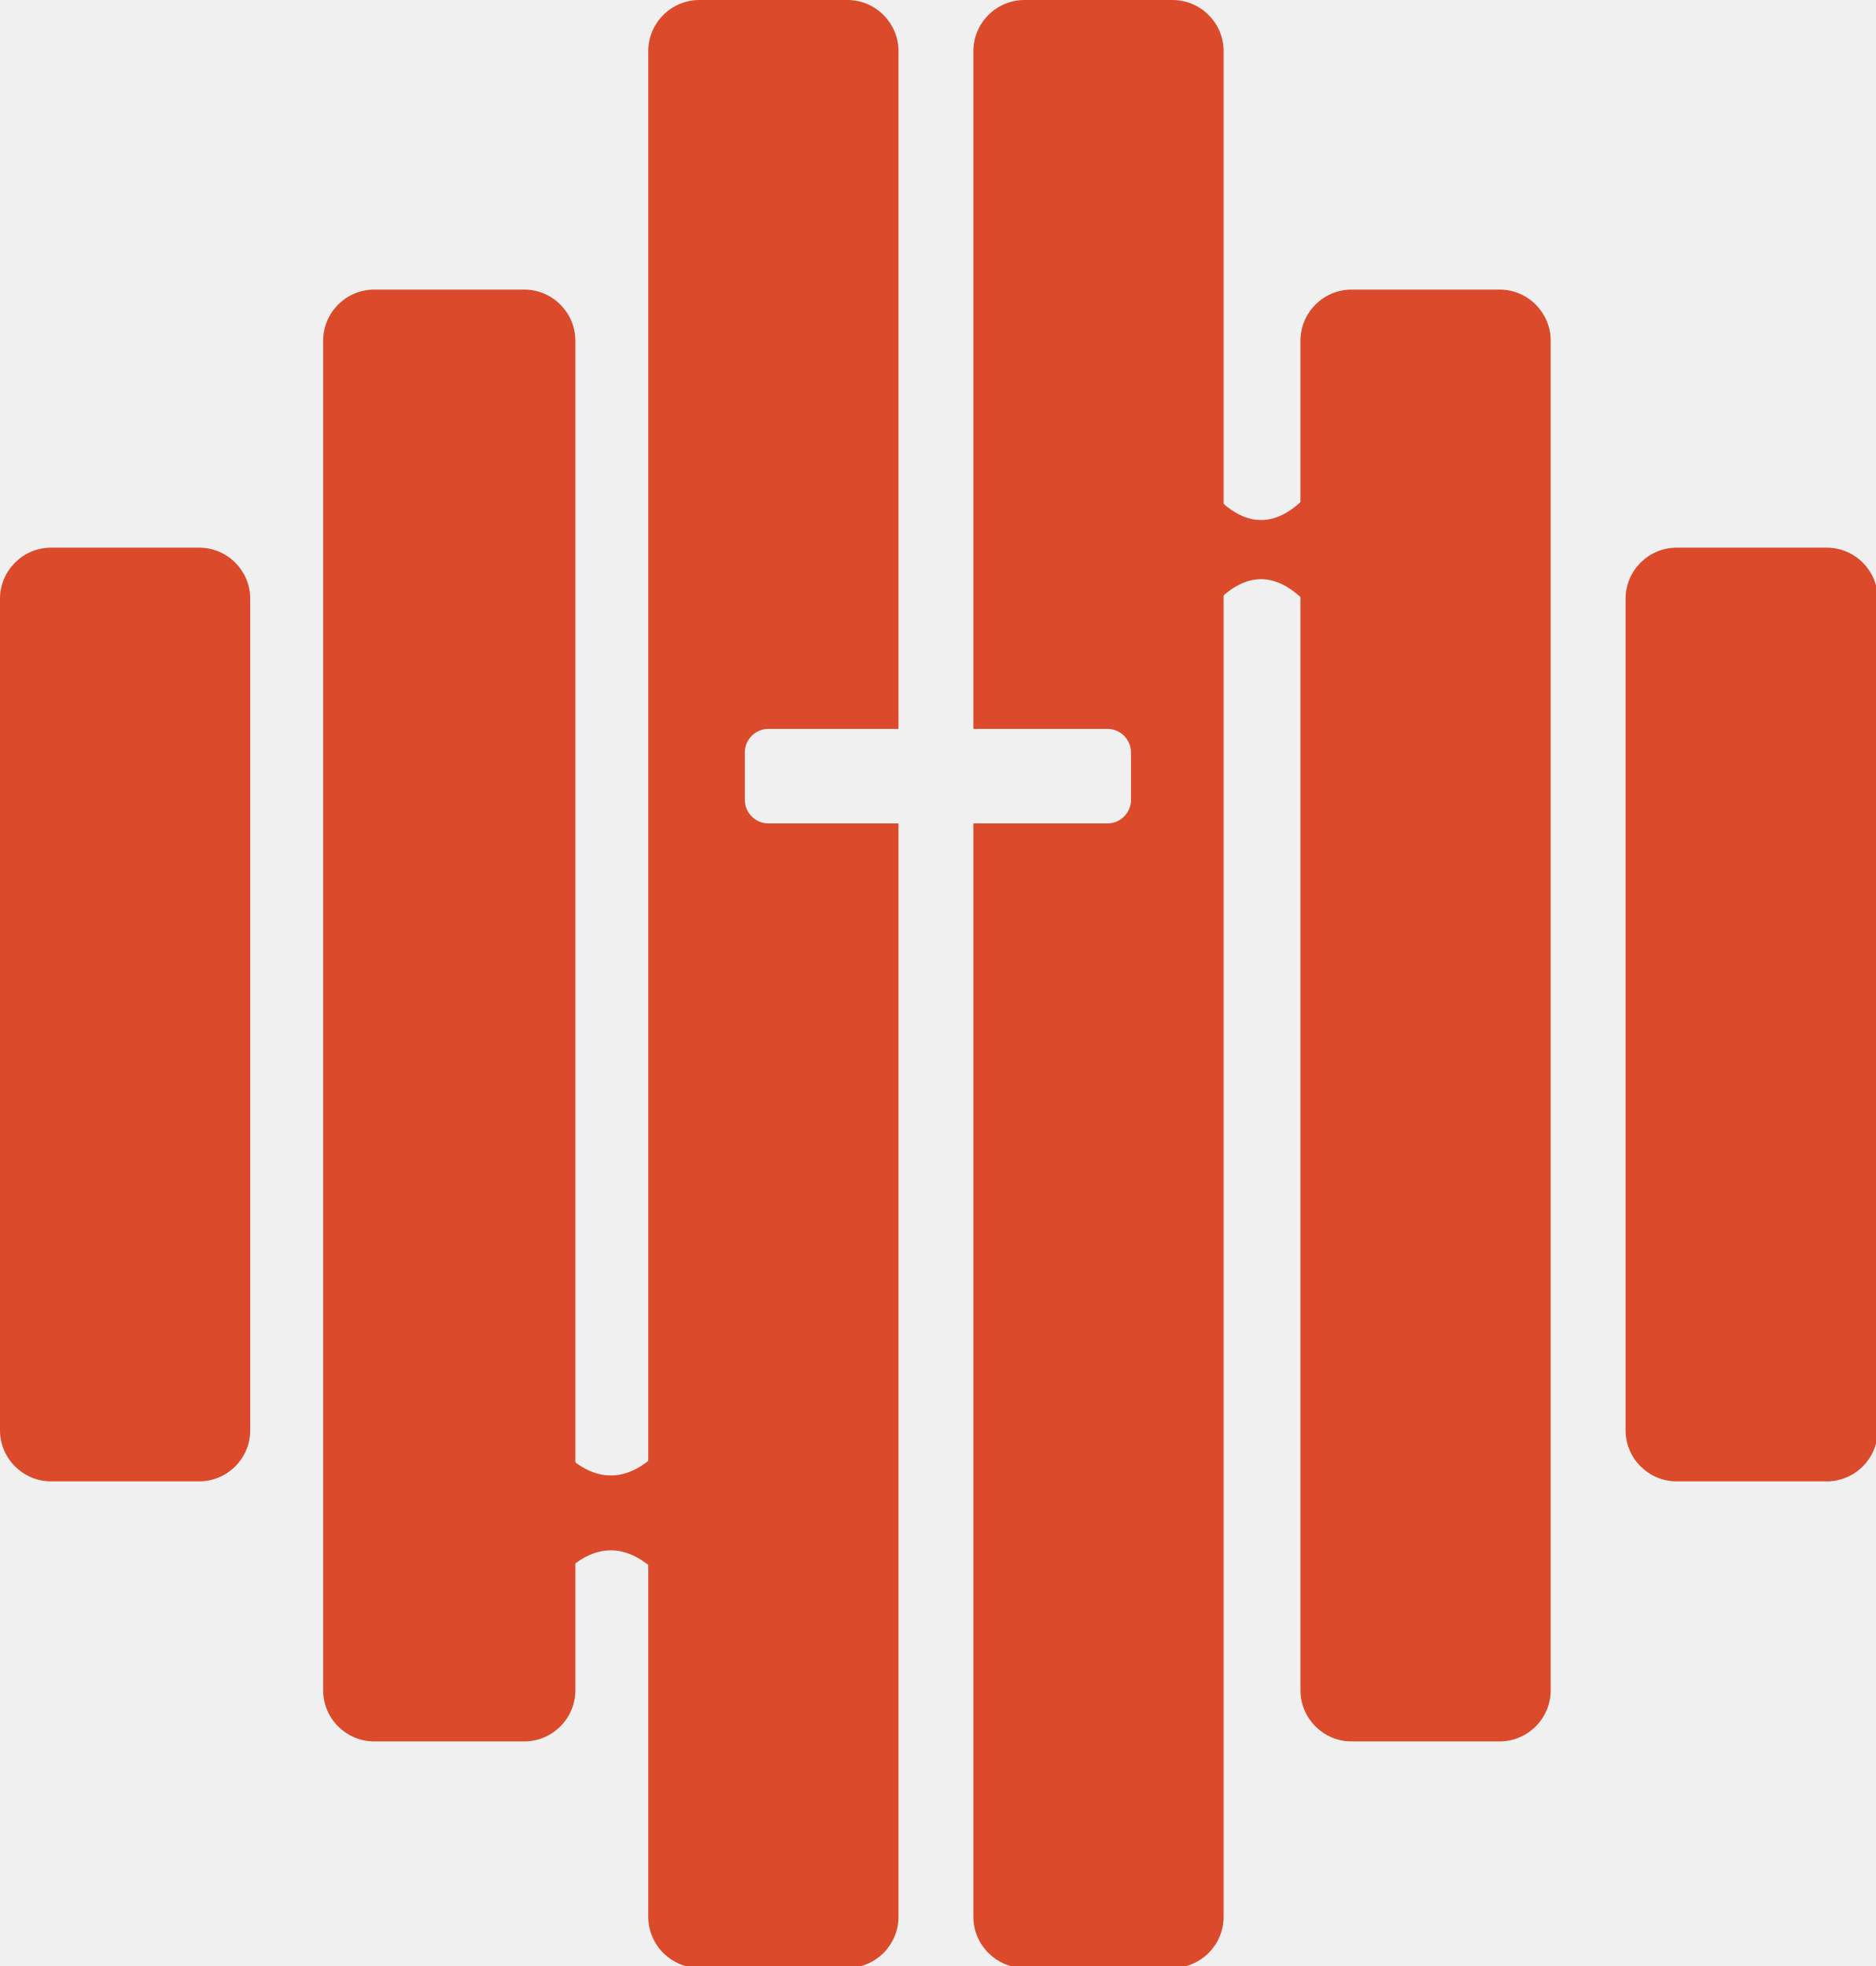
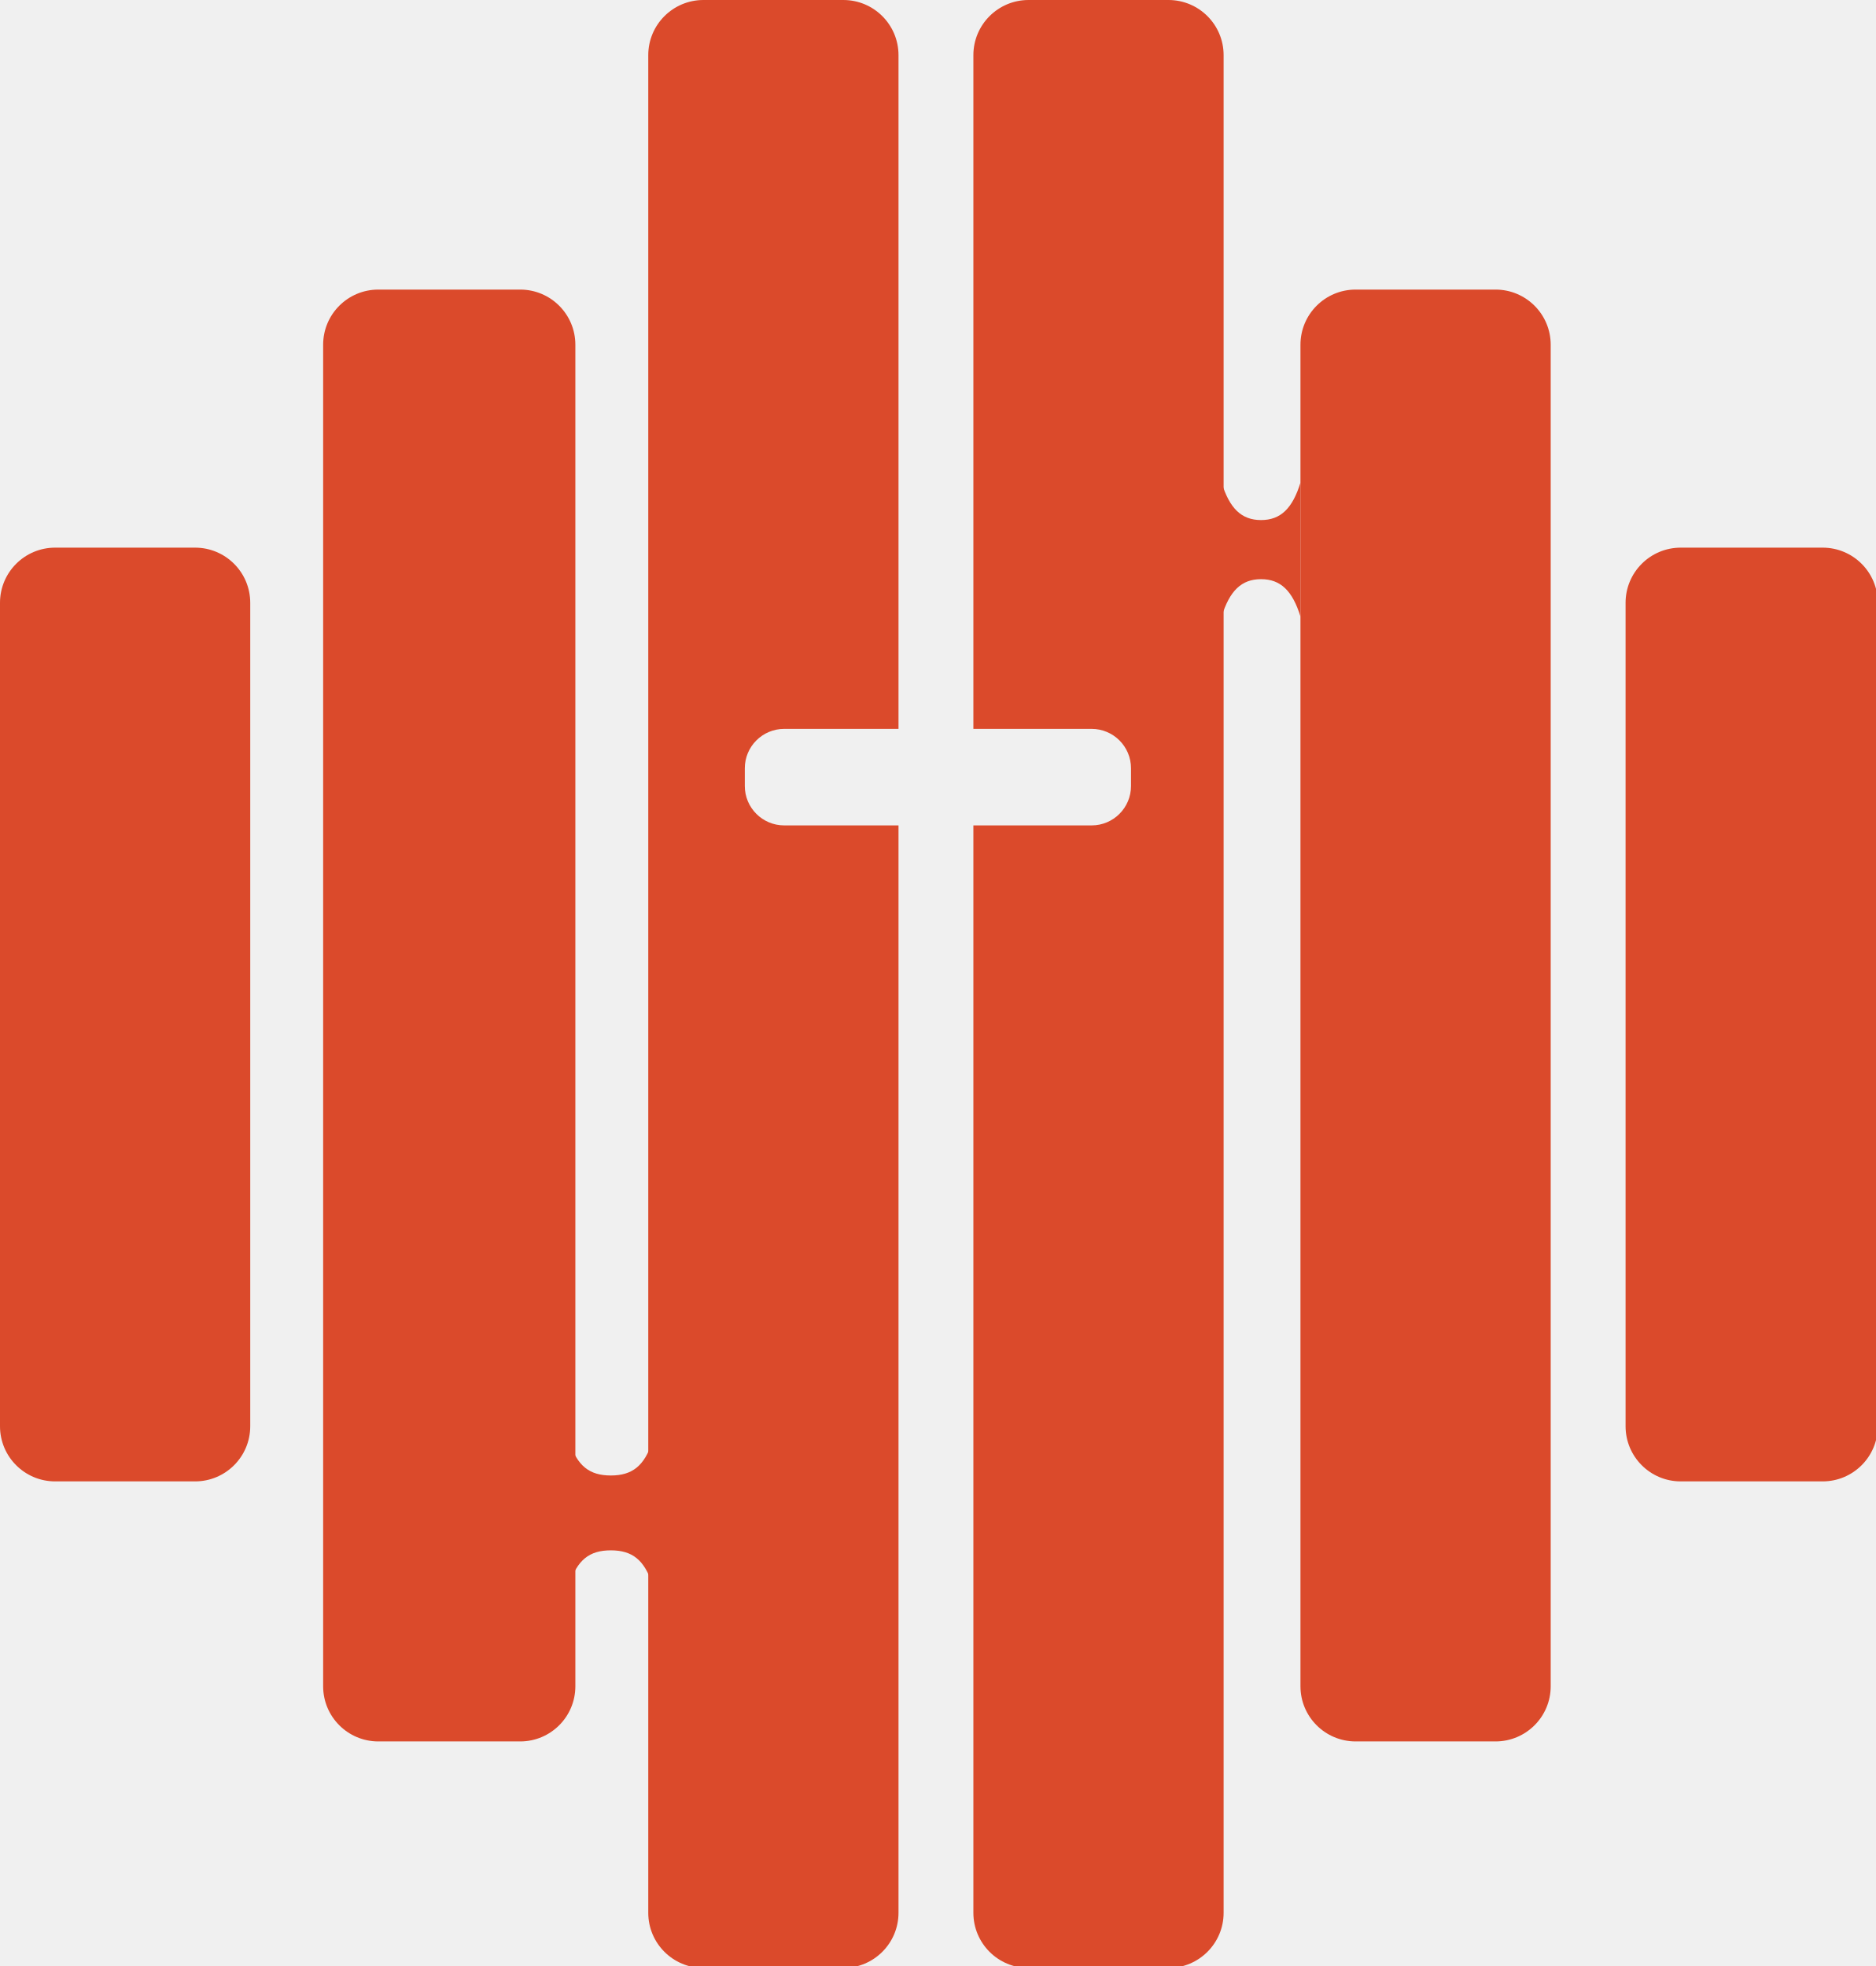
<svg xmlns="http://www.w3.org/2000/svg" width="952" height="998" viewBox="524 502 952 998" fill="none" role="img">
  <mask id="tc-cut-brand" maskUnits="userSpaceOnUse" x="0" y="0" width="2000" height="2000">
    <rect width="2000" height="2000" fill="#fff" />
-     <rect x="902" y="872" width="196" height="48" rx="12" fill="#000" />
+     <rect x="902" y="872" width="196" height="49" rx="20" fill="#000" />
  </mask>
  <g fill="#db4a2b" mask="url(#tc-cut-brand)">
-     <rect x="524" y="780" width="127" height="474" rx="26" />
-     <rect x="688" y="649" width="128" height="737" rx="26" />
-     <rect x="853" y="502" width="127" height="999" rx="26" />
-     <rect x="1018" y="502" width="127" height="999" rx="26" />
-     <rect x="1184" y="649" width="127" height="737" rx="26" />
-     <rect x="1349" y="780" width="128" height="474" rx="26" />
-     <path d="M813 1242Q834.0 1260 855 1242L855 1298Q834.0 1280 813 1298Z" />
-     <path d="M1142 755Q1164.0 777 1186 755L1186 807Q1164.0 785 1142 807Z" />
+     <rect x="524" y="780" width="127" height="474" rx="28" />
+     <rect x="688" y="649" width="128" height="737" rx="28" />
+     <rect x="853" y="502" width="127" height="999" rx="28" />
+     <rect x="1018" y="502" width="127" height="999" rx="28" />
+     <rect x="1184" y="649" width="127" height="737" rx="28" />
+     <rect x="1349" y="780" width="128" height="474" rx="28" />
+     <path d="M813 1234C817 1246 823 1251 834 1251C845 1251 851 1246 855 1234L855 1306C851 1294 845 1289 834 1289C823 1289 817 1294 813 1306Z" />
+     <path d="M1144 747C1148 760 1154 766 1164 766C1174 766 1180 760 1184 747L1184 815C1180 802 1174 796 1164 796C1154 796 1148 802 1144 815Z" />
  </g>
</svg>
